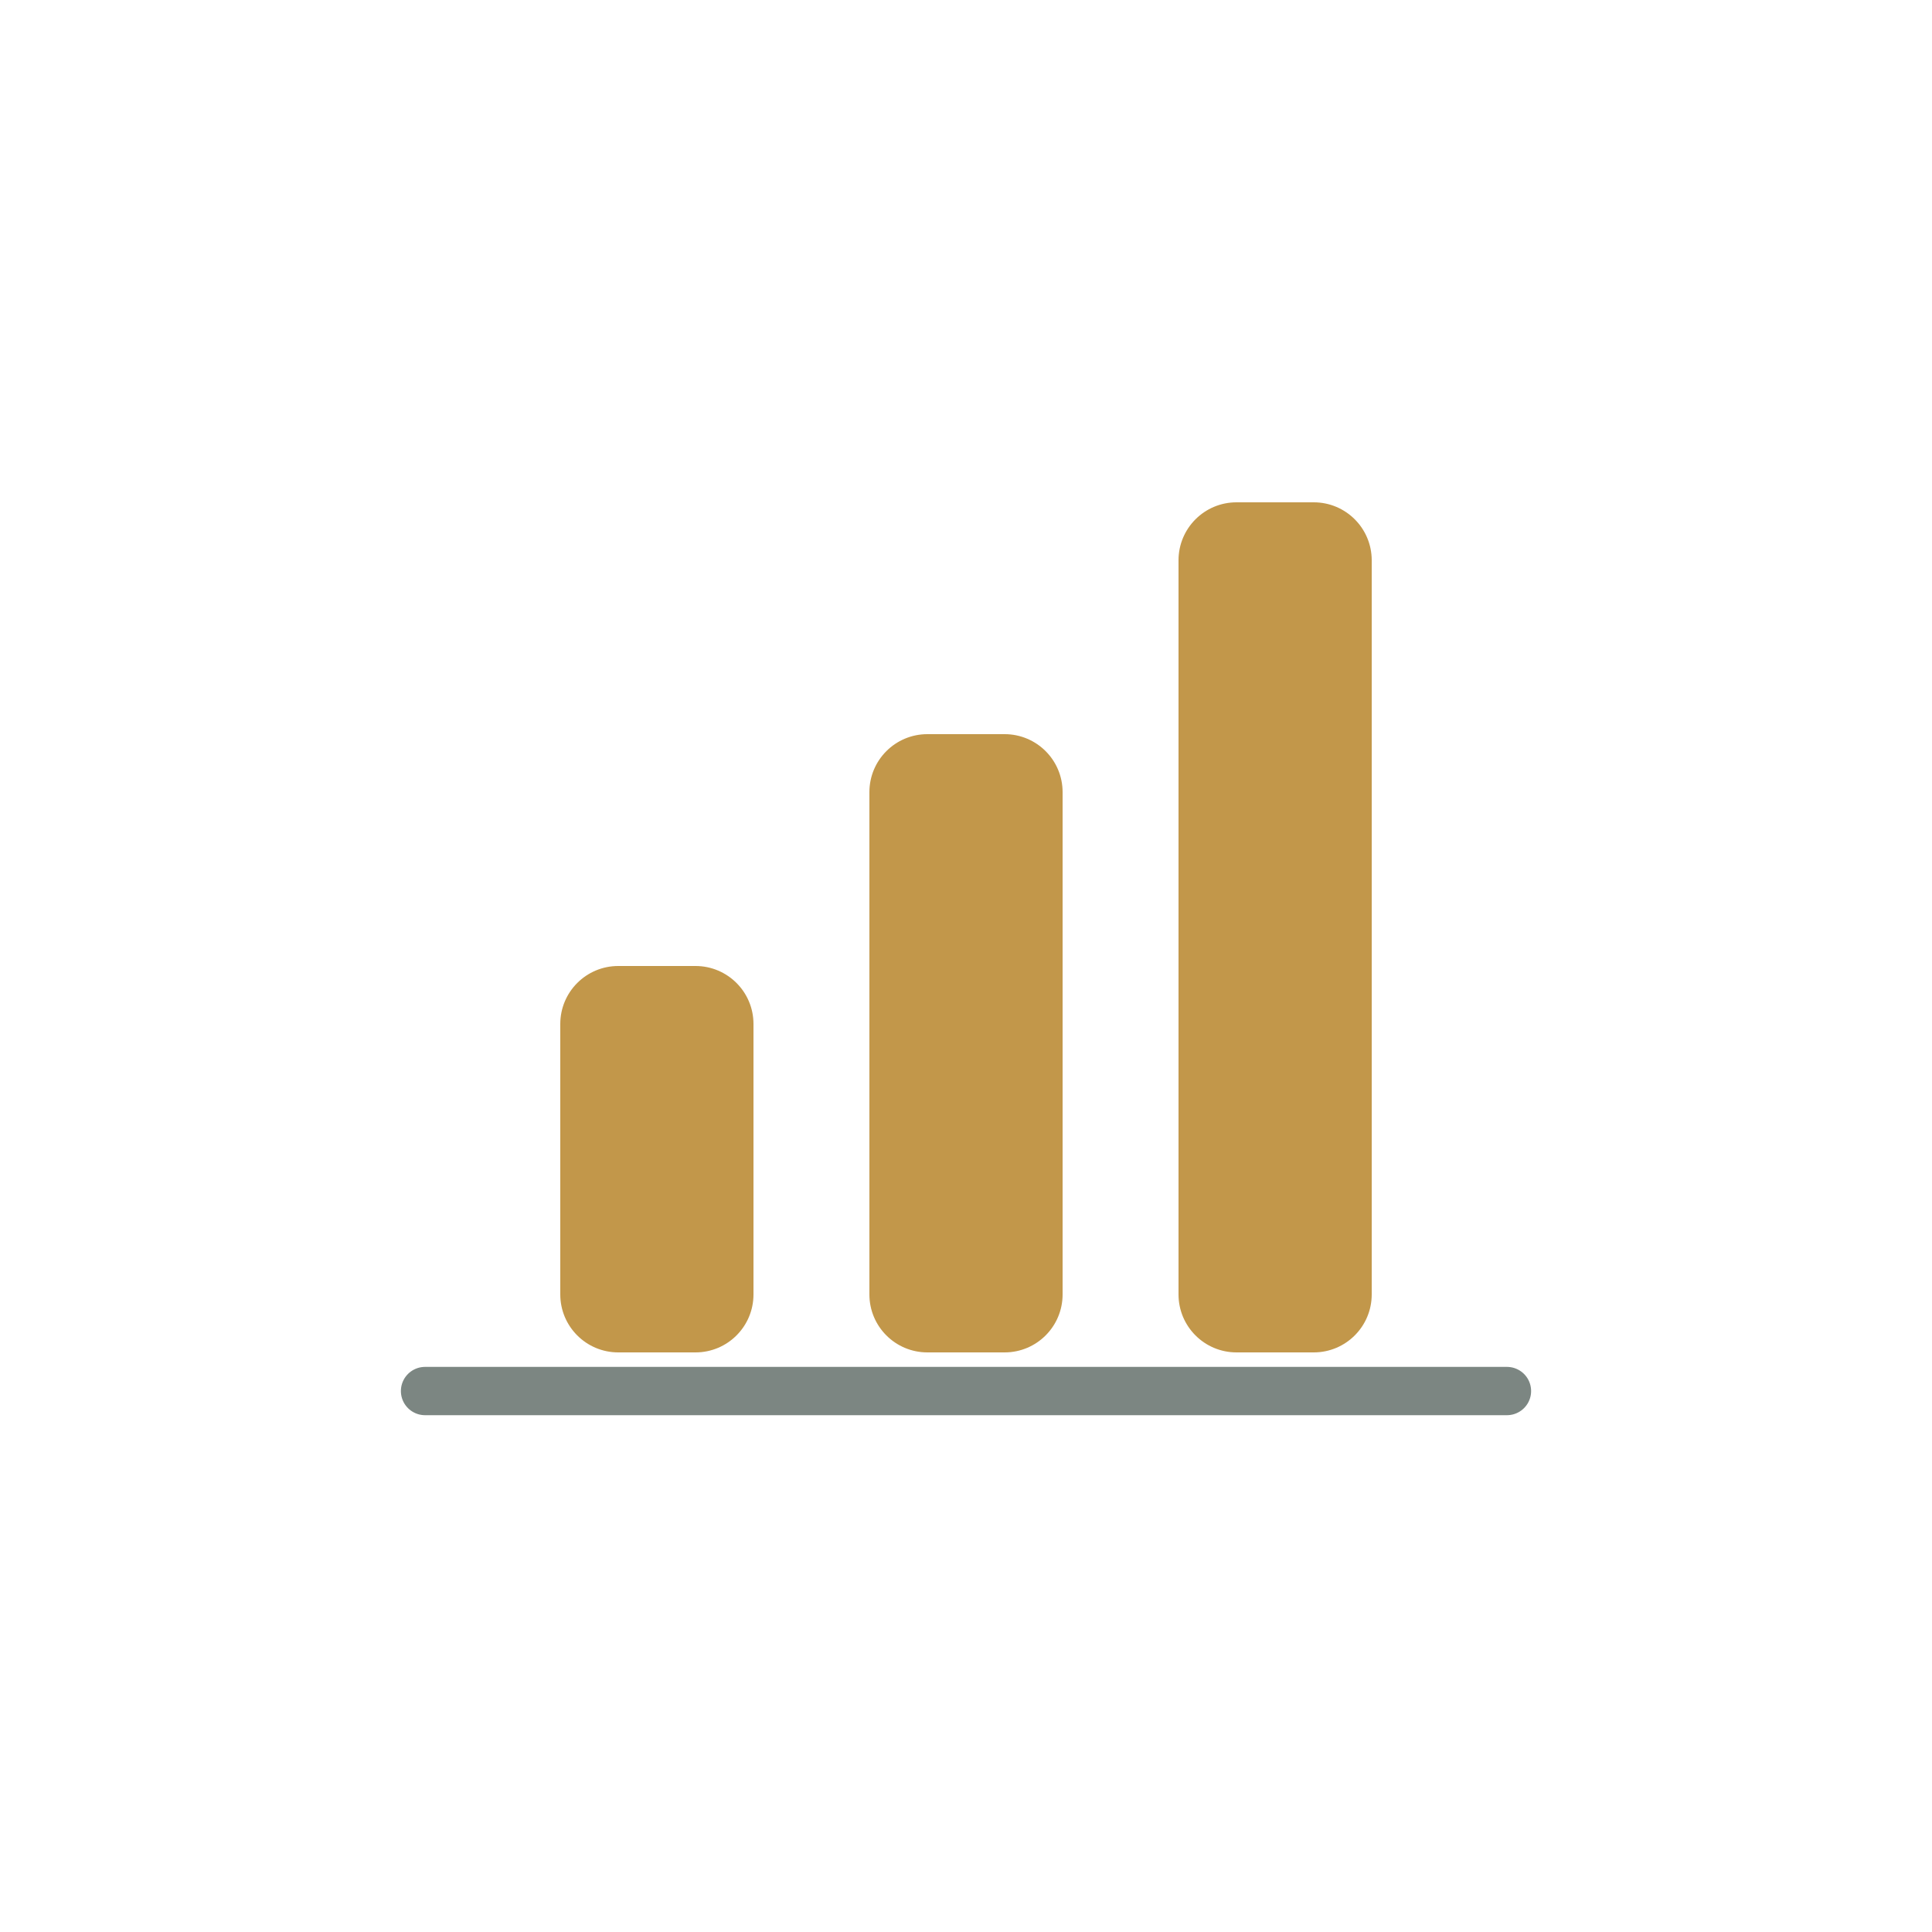
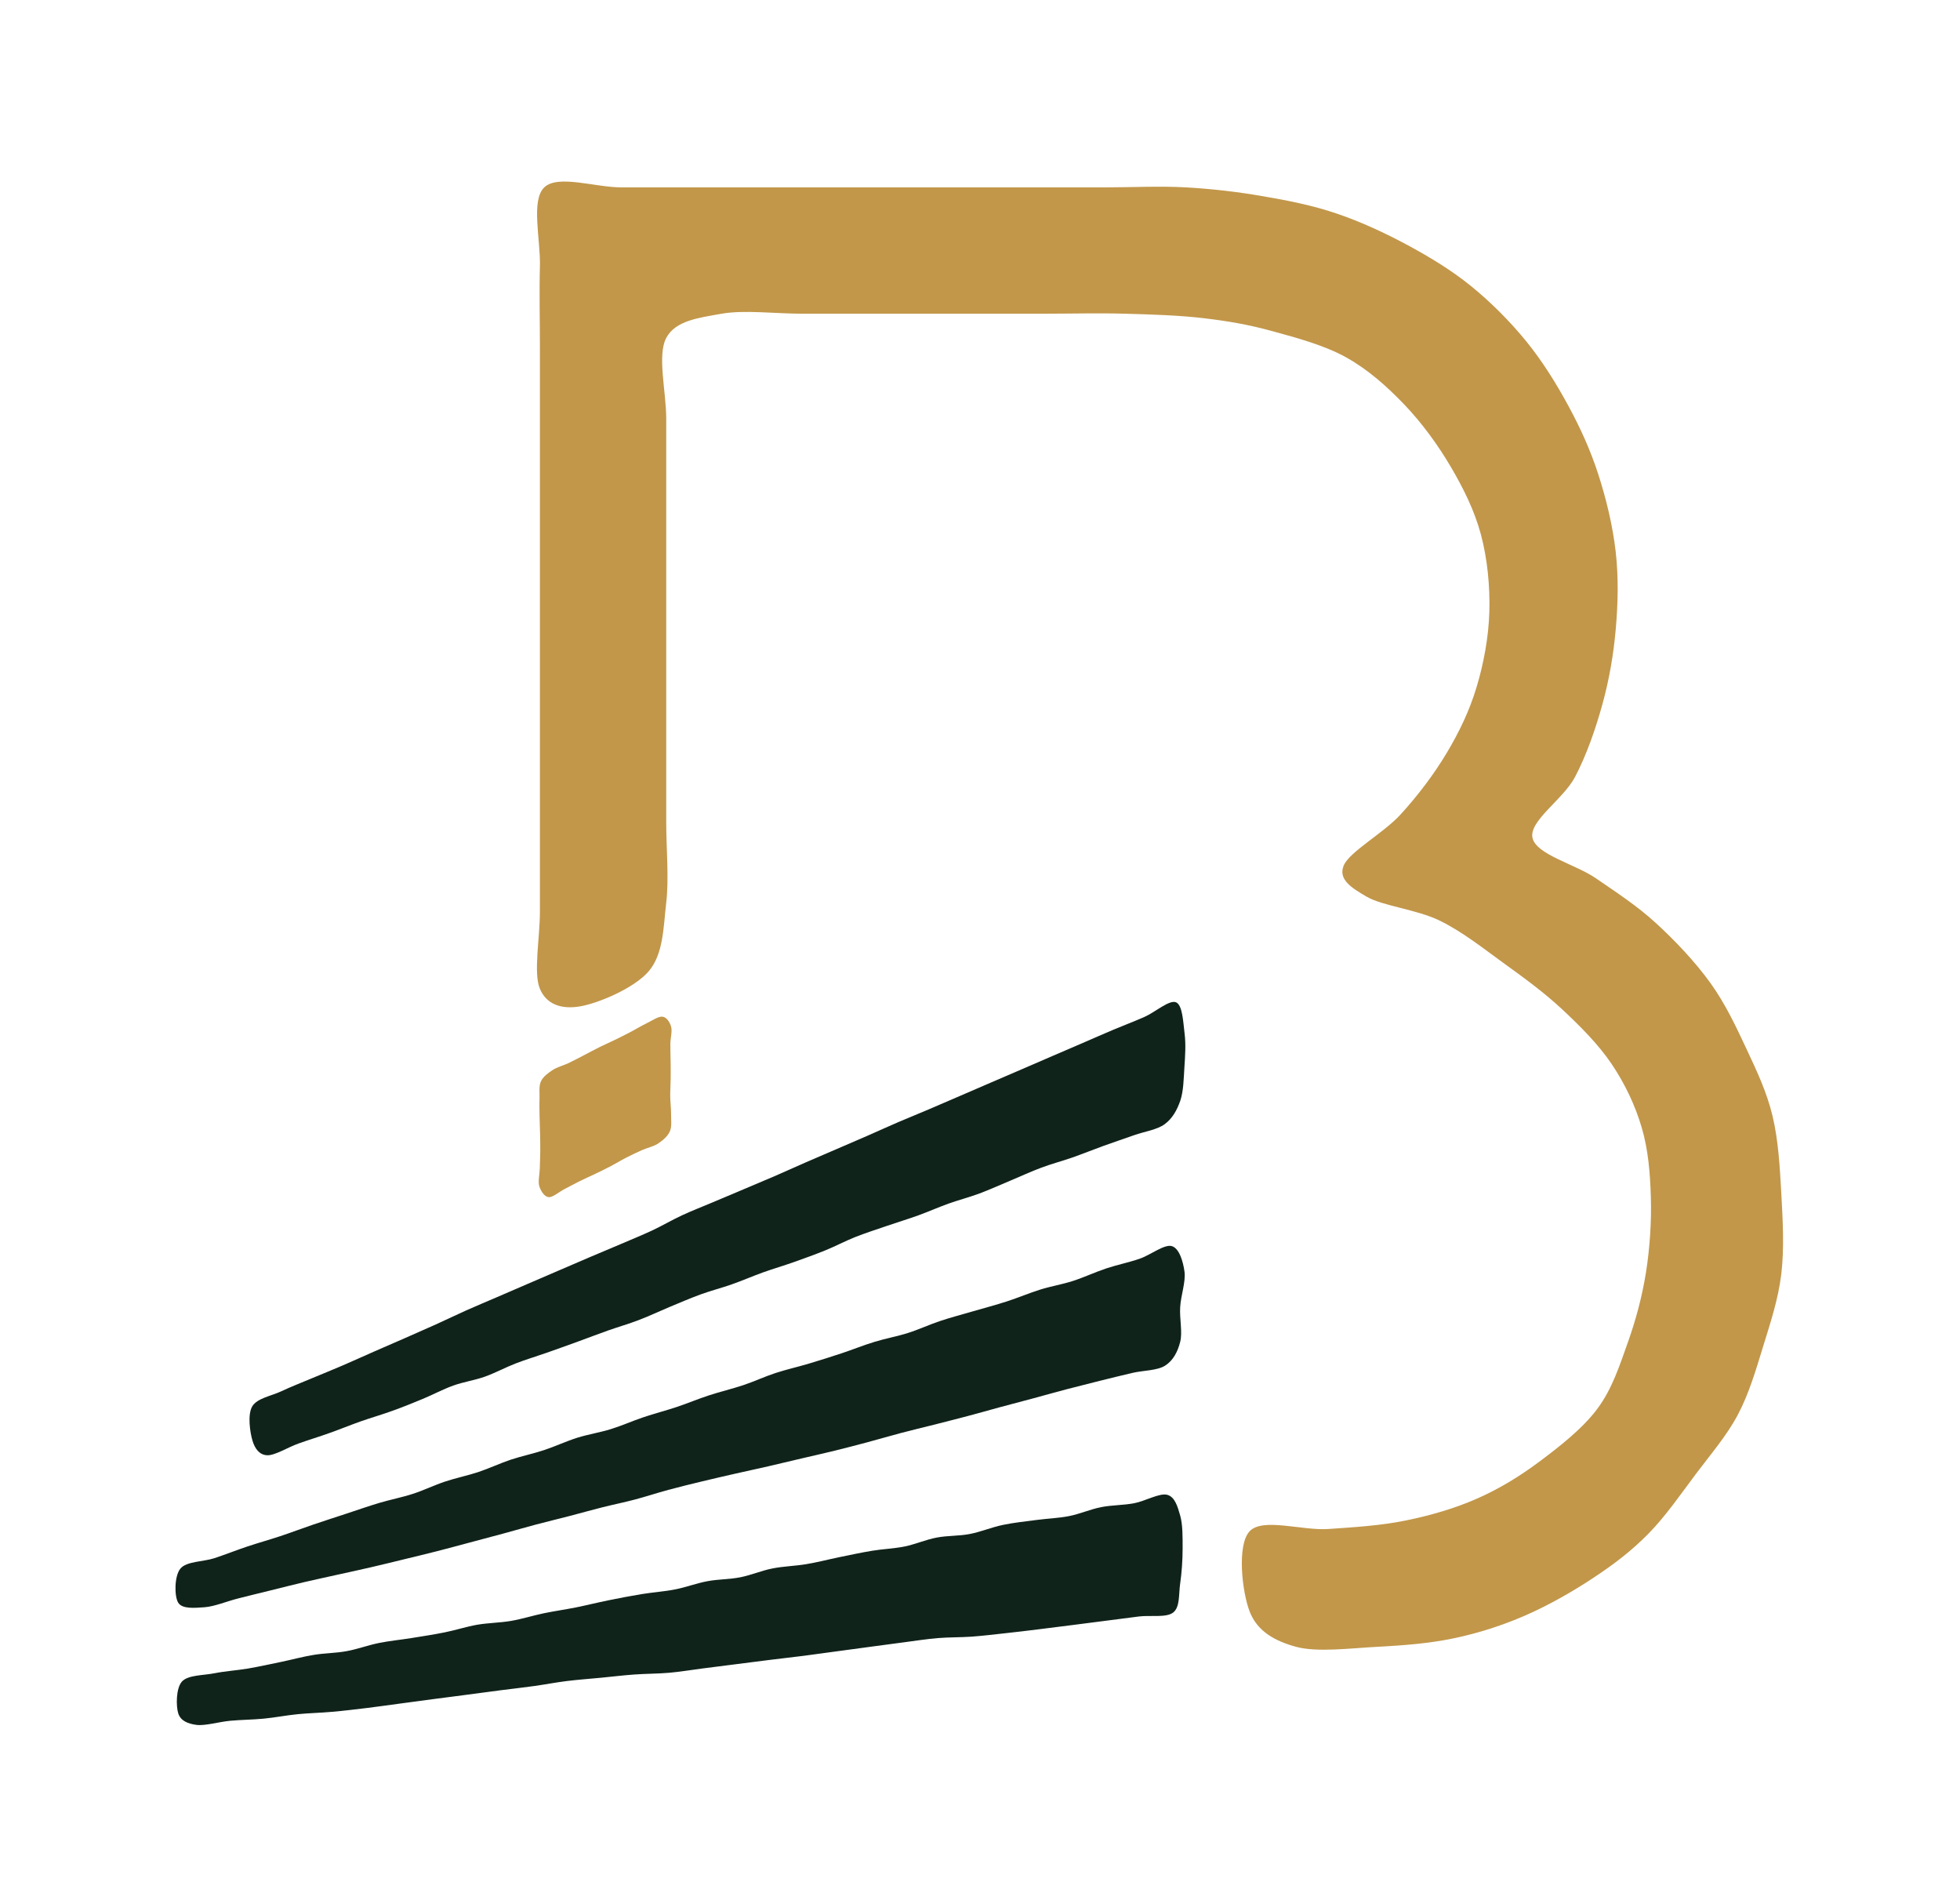
- <svg xmlns="http://www.w3.org/2000/svg" viewBox="0 0 100 100" width="100" height="100">
-   <rect x="29" y="50" width="10" height="20" rx="3" fill="#C2974A" />
-   <rect x="45" y="38" width="10" height="32" rx="3" fill="#C2974A" />
-   <rect x="61" y="26" width="10" height="44" rx="3" fill="#C2974A" />
-   <line x1="22" y1="72" x2="78" y2="72" stroke="#10231B" stroke-width="2.5" stroke-linecap="round" opacity="0.55" />
+ <svg xmlns="http://www.w3.org/2000/svg" viewBox="0 0 450 436" width="450" height="436">
+   <g fill="#C2974A" fill-rule="evenodd">
+     <path d="M 152.11,233.38 C 151.16,233.25 149.61,234.34 148.40,234.92 C 147.19,235.50 146.05,236.22 144.86,236.84 C 143.68,237.46 142.50,238.05 141.30,238.64 C 140.11,239.22 138.89,239.75 137.69,240.34 C 136.49,240.94 135.29,241.59 134.10,242.21 C 132.91,242.82 131.75,243.45 130.55,244.02 C 129.35,244.59 127.94,244.92 126.88,245.62 C 125.82,246.33 124.68,247.14 124.18,248.25 C 123.68,249.35 123.92,250.90 123.87,252.24 C 123.82,253.57 123.86,254.93 123.88,256.27 C 123.90,257.62 123.97,258.94 124.00,260.28 C 124.02,261.62 124.05,262.97 124.04,264.31 C 124.03,265.64 123.96,266.93 123.93,268.26 C 123.89,269.60 123.49,271.21 123.82,272.30 C 124.16,273.39 124.98,274.69 125.94,274.80 C 126.89,274.91 128.35,273.60 129.54,272.99 C 130.73,272.38 131.91,271.72 133.10,271.13 C 134.29,270.54 135.48,270.03 136.68,269.45 C 137.88,268.87 139.12,268.27 140.30,267.65 C 141.49,267.03 142.61,266.33 143.80,265.72 C 144.99,265.11 146.22,264.53 147.44,263.99 C 148.67,263.45 150.08,263.18 151.14,262.47 C 152.20,261.75 153.32,260.81 153.80,259.68 C 154.29,258.55 154.06,257.02 154.07,255.69 C 154.08,254.35 153.89,252.98 153.88,251.65 C 153.86,250.32 153.97,249.03 153.98,247.70 C 154.00,246.37 153.99,245.03 153.97,243.69 C 153.96,242.35 153.89,240.99 153.91,239.65 C 153.92,238.31 154.38,236.71 154.08,235.66 C 153.78,234.62 153.06,233.50 152.11,233.38 Z" />
+     <path d="M 124.95,43.02 C 121.84,46.03 124.13,55.01 123.96,61.11 C 123.79,67.22 123.96,73.46 123.96,79.63 C 123.96,85.81 123.96,91.98 123.96,98.15 C 123.96,104.33 123.96,110.50 123.96,116.67 C 123.96,122.85 123.96,129.02 123.96,135.19 C 123.96,141.37 123.96,147.54 123.96,153.71 C 123.96,159.88 123.96,166.06 123.96,172.23 C 123.96,178.40 123.96,184.58 123.96,190.75 C 123.96,196.92 123.96,203.23 123.96,209.27 C 123.96,215.30 122.43,223.34 123.95,226.96 C 125.47,230.59 128.89,231.71 133.07,231.03 C 137.25,230.35 145.69,226.84 149.01,222.87 C 152.32,218.90 152.30,212.91 152.96,207.22 C 153.62,201.52 152.96,194.87 152.96,188.70 C 152.96,182.52 152.96,176.35 152.96,170.18 C 152.96,164.00 152.96,157.83 152.96,151.66 C 152.96,145.48 152.96,139.31 152.96,133.14 C 152.96,126.97 152.96,120.79 152.96,114.62 C 152.96,108.45 152.96,102.27 152.96,96.10 C 152.96,89.93 150.85,81.59 152.96,77.58 C 155.08,73.57 160.45,72.95 165.65,72.02 C 170.85,71.09 178.00,72.01 184.17,72.01 C 190.35,72.01 196.52,72.01 202.69,72.01 C 208.86,72.01 215.04,72.01 221.21,72.01 C 227.38,72.01 233.56,72.01 239.73,72.01 C 245.90,72.01 252.15,71.84 258.25,72.01 C 264.35,72.18 270.68,72.37 276.34,73.04 C 282.00,73.71 286.75,74.53 292.21,76.04 C 297.67,77.54 304.06,79.24 309.11,82.06 C 314.16,84.88 318.50,88.77 322.49,92.94 C 326.48,97.12 330.14,102.14 333.06,107.11 C 335.98,112.08 338.54,117.19 340.02,122.75 C 341.50,128.31 342.11,134.62 341.94,140.46 C 341.77,146.29 340.63,152.36 339.00,157.76 C 337.37,163.16 335.05,167.99 332.14,172.86 C 329.23,177.73 325.48,182.68 321.54,186.98 C 317.60,191.29 309.78,195.54 308.50,198.69 C 307.21,201.83 310.18,203.77 313.84,205.87 C 317.50,207.97 325.23,208.76 330.44,211.28 C 335.65,213.80 340.42,217.61 345.12,221.01 C 349.82,224.40 354.49,227.80 358.64,231.67 C 362.79,235.54 366.97,239.72 370.02,244.24 C 373.07,248.77 375.42,253.72 376.92,258.81 C 378.42,263.91 378.86,269.26 379.02,274.81 C 379.19,280.35 378.79,286.51 377.90,292.09 C 377.01,297.67 375.55,303.08 373.69,308.29 C 371.83,313.50 370.13,318.82 366.76,323.35 C 363.40,327.88 358.11,332.01 353.50,335.46 C 348.89,338.90 344.25,341.74 339.11,344.00 C 333.97,346.27 328.37,347.88 322.68,349.04 C 316.98,350.20 310.90,350.57 304.94,350.98 C 298.98,351.39 289.90,348.31 286.91,351.49 C 283.91,354.67 285.19,365.63 286.96,370.05 C 288.72,374.47 292.67,376.68 297.51,378.01 C 302.36,379.34 310.01,378.35 316.05,378.03 C 322.09,377.71 328.08,377.27 333.76,376.07 C 339.43,374.88 344.76,373.18 350.11,370.86 C 355.47,368.54 361.15,365.29 365.87,362.16 C 370.60,359.03 374.54,356.04 378.46,352.06 C 382.38,348.09 385.96,342.87 389.39,338.31 C 392.81,333.75 396.44,329.58 399.01,324.72 C 401.57,319.87 403.10,314.59 404.76,309.20 C 406.42,303.81 408.28,298.27 408.98,292.38 C 409.68,286.49 409.30,279.90 408.97,273.86 C 408.63,267.82 408.28,261.65 406.96,256.17 C 405.64,250.68 403.43,246.02 401.05,240.93 C 398.66,235.83 396.17,230.46 392.68,225.62 C 389.19,220.77 384.51,215.84 380.13,211.84 C 375.75,207.84 371.14,204.87 366.42,201.62 C 361.71,198.36 352.64,196.18 351.84,192.30 C 351.04,188.42 358.94,183.46 361.62,178.34 C 364.30,173.22 366.36,167.25 367.92,161.59 C 369.48,155.92 370.47,150.15 370.97,144.33 C 371.48,138.50 371.62,132.54 370.95,126.64 C 370.28,120.74 368.77,114.49 366.97,108.93 C 365.17,103.36 362.88,98.32 360.13,93.24 C 357.38,88.16 354.21,83.03 350.49,78.44 C 346.76,73.85 342.34,69.41 337.79,65.71 C 333.24,62.02 328.34,59.06 323.18,56.27 C 318.02,53.49 312.37,50.87 306.83,49.00 C 301.29,47.12 295.71,46.03 289.95,45.04 C 284.19,44.04 278.31,43.35 272.27,43.01 C 266.24,42.67 259.93,43.01 253.75,43.01 C 247.58,43.01 241.41,43.01 235.23,43.01 C 229.06,43.01 222.89,43.01 216.71,43.01 C 210.54,43.01 204.37,43.01 198.20,43.01 C 192.02,43.01 185.85,43.01 179.68,43.01 C 173.50,43.01 167.33,43.01 161.16,43.01 C 154.98,43.01 148.67,43.01 142.64,43.01 C 136.60,43.01 128.07,40.00 124.95,43.02 Z" />
+   </g>
+   <g fill="#10231B" fill-rule="evenodd">
+     <path d="M 267.99,343.13 C 266.23,342.65 262.89,344.60 260.36,345.07 C 257.83,345.54 255.29,345.47 252.81,345.96 C 250.33,346.45 247.95,347.52 245.47,348.01 C 242.99,348.50 240.47,348.57 237.93,348.91 C 235.38,349.25 232.76,349.51 230.21,350.05 C 227.66,350.58 225.15,351.65 222.63,352.13 C 220.10,352.61 217.53,352.47 215.04,352.95 C 212.56,353.42 210.18,354.48 207.70,354.99 C 205.23,355.49 202.70,355.56 200.19,355.98 C 197.68,356.39 195.14,356.95 192.62,357.46 C 190.11,357.98 187.65,358.63 185.10,359.05 C 182.54,359.48 179.84,359.53 177.32,360.04 C 174.79,360.54 172.45,361.57 169.97,362.06 C 167.49,362.55 164.91,362.49 162.42,362.96 C 159.93,363.42 157.54,364.35 155.02,364.84 C 152.49,365.34 149.84,365.51 147.28,365.93 C 144.73,366.35 142.20,366.84 139.68,367.35 C 137.17,367.86 134.65,368.49 132.18,368.99 C 129.70,369.48 127.28,369.82 124.81,370.33 C 122.34,370.85 119.89,371.63 117.35,372.07 C 114.80,372.51 112.08,372.52 109.53,372.96 C 106.99,373.41 104.59,374.21 102.07,374.71 C 99.55,375.22 96.94,375.61 94.42,376.02 C 91.91,376.42 89.45,376.65 86.97,377.15 C 84.49,377.65 82.06,378.57 79.56,379.02 C 77.07,379.48 74.51,379.46 72.00,379.88 C 69.48,380.29 66.99,380.98 64.48,381.50 C 61.97,382.02 59.47,382.57 56.92,383.01 C 54.37,383.44 51.71,383.60 49.19,384.10 C 46.66,384.60 43.14,384.47 41.76,386.01 C 40.39,387.55 40.39,391.69 40.94,393.35 C 41.49,395.00 43.08,395.66 45.07,395.94 C 47.05,396.21 50.27,395.24 52.85,395.00 C 55.43,394.76 57.99,394.76 60.57,394.51 C 63.15,394.26 65.71,393.75 68.33,393.49 C 70.95,393.23 73.66,393.18 76.29,392.94 C 78.92,392.71 81.56,392.39 84.12,392.08 C 86.67,391.77 89.08,391.42 91.62,391.08 C 94.17,390.74 96.79,390.38 99.38,390.04 C 101.96,389.70 104.56,389.37 107.14,389.03 C 109.73,388.69 112.32,388.34 114.91,388.00 C 117.50,387.67 120.15,387.37 122.68,387.02 C 125.22,386.66 127.58,386.20 130.13,385.88 C 132.69,385.56 135.42,385.37 138.00,385.12 C 140.58,384.87 143.01,384.57 145.62,384.38 C 148.22,384.19 151.05,384.21 153.64,383.98 C 156.23,383.75 158.61,383.34 161.16,383.01 C 163.71,382.69 166.34,382.35 168.93,382.02 C 171.52,381.69 174.11,381.35 176.71,381.03 C 179.30,380.71 181.91,380.42 184.50,380.09 C 187.09,379.75 189.67,379.39 192.25,379.04 C 194.84,378.69 197.46,378.34 200.01,377.99 C 202.55,377.65 204.96,377.32 207.51,376.99 C 210.06,376.66 212.70,376.24 215.30,376.02 C 217.89,375.81 220.47,375.87 223.08,375.69 C 225.68,375.50 228.36,375.17 230.93,374.89 C 233.50,374.61 235.93,374.32 238.49,374.00 C 241.04,373.69 243.68,373.35 246.27,373.02 C 248.86,372.69 251.49,372.35 254.04,372.02 C 256.59,371.69 259.00,371.37 261.56,371.05 C 264.12,370.74 267.82,371.39 269.38,370.13 C 270.95,368.86 270.60,365.91 270.96,363.48 C 271.31,361.04 271.52,358.11 271.52,355.51 C 271.52,352.92 271.56,349.99 270.97,347.92 C 270.38,345.86 269.76,343.60 267.99,343.13 Z" />
+     <path d="M 269.03,286.04 C 267.31,285.55 264.13,288.10 261.62,288.95 C 259.11,289.81 256.52,290.32 253.97,291.17 C 251.42,292.02 248.84,293.23 246.33,294.04 C 243.81,294.85 241.39,295.23 238.86,296.01 C 236.33,296.80 233.71,297.91 231.15,298.74 C 228.59,299.57 226.06,300.23 223.51,300.97 C 220.97,301.72 218.39,302.38 215.88,303.22 C 213.37,304.05 210.99,305.18 208.46,305.98 C 205.94,306.78 203.28,307.25 200.75,308.03 C 198.22,308.80 195.77,309.80 193.27,310.63 C 190.76,311.46 188.23,312.26 185.69,313.02 C 183.15,313.78 180.54,314.36 178.03,315.18 C 175.51,316.01 173.17,317.12 170.62,317.97 C 168.07,318.82 165.30,319.47 162.75,320.31 C 160.20,321.14 157.81,322.16 155.30,322.99 C 152.79,323.83 150.21,324.48 147.71,325.33 C 145.20,326.17 142.80,327.26 140.27,328.04 C 137.74,328.83 135.10,329.23 132.53,330.03 C 129.97,330.84 127.43,332.04 124.87,332.88 C 122.32,333.72 119.73,334.25 117.22,335.08 C 114.72,335.92 112.34,337.06 109.83,337.90 C 107.32,338.73 104.68,339.26 102.18,340.09 C 99.67,340.93 97.30,342.10 94.78,342.91 C 92.27,343.73 89.62,344.23 87.08,344.99 C 84.54,345.75 82.09,346.61 79.54,347.45 C 76.99,348.29 74.31,349.15 71.76,350.02 C 69.22,350.88 66.80,351.81 64.29,352.64 C 61.78,353.47 59.22,354.18 56.71,355.02 C 54.21,355.86 51.80,356.82 49.25,357.67 C 46.70,358.51 42.79,358.37 41.41,360.08 C 40.02,361.78 40.00,366.42 40.92,367.90 C 41.85,369.38 44.65,369.10 46.94,368.94 C 49.23,368.78 52.13,367.56 54.67,366.92 C 57.21,366.27 59.64,365.69 62.18,365.06 C 64.73,364.43 67.39,363.75 69.95,363.15 C 72.51,362.55 75.01,362.03 77.54,361.46 C 80.07,360.90 82.56,360.37 85.13,359.77 C 87.69,359.18 90.36,358.52 92.91,357.90 C 95.46,357.28 97.93,356.69 100.43,356.05 C 102.93,355.41 105.37,354.74 107.90,354.07 C 110.43,353.40 113.08,352.70 115.61,352.01 C 118.13,351.33 120.51,350.63 123.04,349.96 C 125.57,349.29 128.25,348.65 130.79,347.99 C 133.32,347.33 135.75,346.64 138.25,346.01 C 140.75,345.38 143.26,344.88 145.79,344.21 C 148.32,343.54 150.87,342.69 153.44,342.00 C 156.00,341.30 158.64,340.67 161.19,340.05 C 163.75,339.44 166.22,338.86 168.75,338.29 C 171.27,337.71 173.77,337.19 176.33,336.60 C 178.90,336.01 181.57,335.36 184.13,334.76 C 186.69,334.16 189.18,333.61 191.69,332.99 C 194.19,332.37 196.64,331.74 199.17,331.06 C 201.70,330.39 204.32,329.61 206.86,328.94 C 209.39,328.27 211.82,327.70 214.36,327.06 C 216.90,326.41 219.57,325.74 222.10,325.07 C 224.63,324.40 227.02,323.72 229.54,323.03 C 232.07,322.35 234.73,321.66 237.25,320.98 C 239.78,320.30 242.17,319.62 244.70,318.95 C 247.23,318.29 249.90,317.61 252.44,316.98 C 254.99,316.35 257.46,315.74 259.97,315.15 C 262.49,314.56 265.70,314.64 267.53,313.46 C 269.37,312.27 270.39,310.28 270.96,308.04 C 271.53,305.80 270.79,302.72 270.96,300.03 C 271.12,297.33 272.27,294.22 271.95,291.89 C 271.63,289.56 270.75,286.53 269.03,286.04 Z" />
+     <path d="M 270.00,230.07 C 268.47,229.44 265.17,232.37 262.78,233.42 C 260.39,234.47 258.04,235.36 255.67,236.35 C 253.31,237.35 250.97,238.38 248.61,239.40 C 246.26,240.41 243.91,241.43 241.55,242.44 C 239.20,243.46 236.84,244.47 234.49,245.49 C 232.14,246.50 229.78,247.52 227.43,248.53 C 225.08,249.55 222.72,250.56 220.37,251.58 C 218.02,252.59 215.67,253.62 213.31,254.62 C 210.95,255.63 208.57,256.58 206.22,257.59 C 203.86,258.61 201.53,259.67 199.18,260.70 C 196.83,261.72 194.47,262.73 192.12,263.75 C 189.77,264.76 187.45,265.75 185.06,266.79 C 182.67,267.83 180.19,268.97 177.80,270.00 C 175.41,271.03 173.08,272.00 170.72,273.00 C 168.36,274.00 165.99,274.99 163.63,275.99 C 161.27,276.99 158.88,277.91 156.55,278.99 C 154.23,280.07 152.04,281.37 149.67,282.48 C 147.31,283.58 144.78,284.60 142.39,285.63 C 139.99,286.65 137.67,287.62 135.31,288.62 C 132.95,289.63 130.60,290.65 128.24,291.66 C 125.89,292.68 123.53,293.69 121.18,294.70 C 118.83,295.71 116.47,296.73 114.12,297.75 C 111.77,298.76 109.40,299.75 107.06,300.79 C 104.72,301.84 102.41,302.96 100.07,304.02 C 97.74,305.07 95.42,306.08 93.04,307.13 C 90.65,308.17 88.15,309.25 85.76,310.30 C 83.38,311.35 81.08,312.40 78.73,313.41 C 76.37,314.43 74.00,315.38 71.63,316.37 C 69.27,317.37 66.84,318.30 64.55,319.38 C 62.27,320.45 59.00,320.96 57.90,322.85 C 56.80,324.73 57.40,328.83 57.97,330.70 C 58.53,332.56 59.54,333.94 61.30,334.05 C 63.06,334.16 66.14,332.20 68.52,331.36 C 70.90,330.51 73.20,329.82 75.58,328.97 C 77.96,328.13 80.37,327.14 82.79,326.28 C 85.21,325.43 87.73,324.71 90.10,323.85 C 92.48,322.99 94.70,322.10 97.03,321.13 C 99.36,320.17 101.70,318.90 104.08,318.05 C 106.45,317.20 108.91,316.86 111.29,316.02 C 113.67,315.18 116.00,313.90 118.36,312.99 C 120.71,312.08 123.02,311.40 125.41,310.56 C 127.79,309.73 130.28,308.83 132.65,307.97 C 135.03,307.10 137.30,306.23 139.64,305.40 C 141.99,304.57 144.35,303.90 146.70,303.00 C 149.06,302.10 151.41,300.98 153.78,299.99 C 156.15,299.01 158.54,297.97 160.91,297.11 C 163.28,296.25 165.63,295.66 168.01,294.82 C 170.40,293.98 172.82,292.93 175.20,292.07 C 177.58,291.22 179.89,290.55 182.27,289.71 C 184.65,288.86 187.15,287.97 189.48,287.02 C 191.82,286.07 193.94,284.93 196.28,283.99 C 198.63,283.06 201.11,282.26 203.54,281.43 C 205.97,280.59 208.48,279.84 210.85,278.98 C 213.22,278.12 215.45,277.12 217.79,276.28 C 220.13,275.45 222.51,274.84 224.88,273.96 C 227.24,273.08 229.61,271.99 231.98,271.01 C 234.34,270.02 236.71,268.92 239.07,268.04 C 241.43,267.15 243.78,266.55 246.16,265.72 C 248.55,264.88 251.00,263.89 253.37,263.03 C 255.75,262.17 258.07,261.40 260.41,260.57 C 262.75,259.74 265.65,259.35 267.42,258.04 C 269.18,256.73 270.22,254.85 270.98,252.68 C 271.73,250.51 271.76,247.58 271.93,245.01 C 272.10,242.43 272.29,239.71 271.97,237.22 C 271.65,234.73 271.53,230.71 270.00,230.07 Z" />
+   </g>
</svg>
